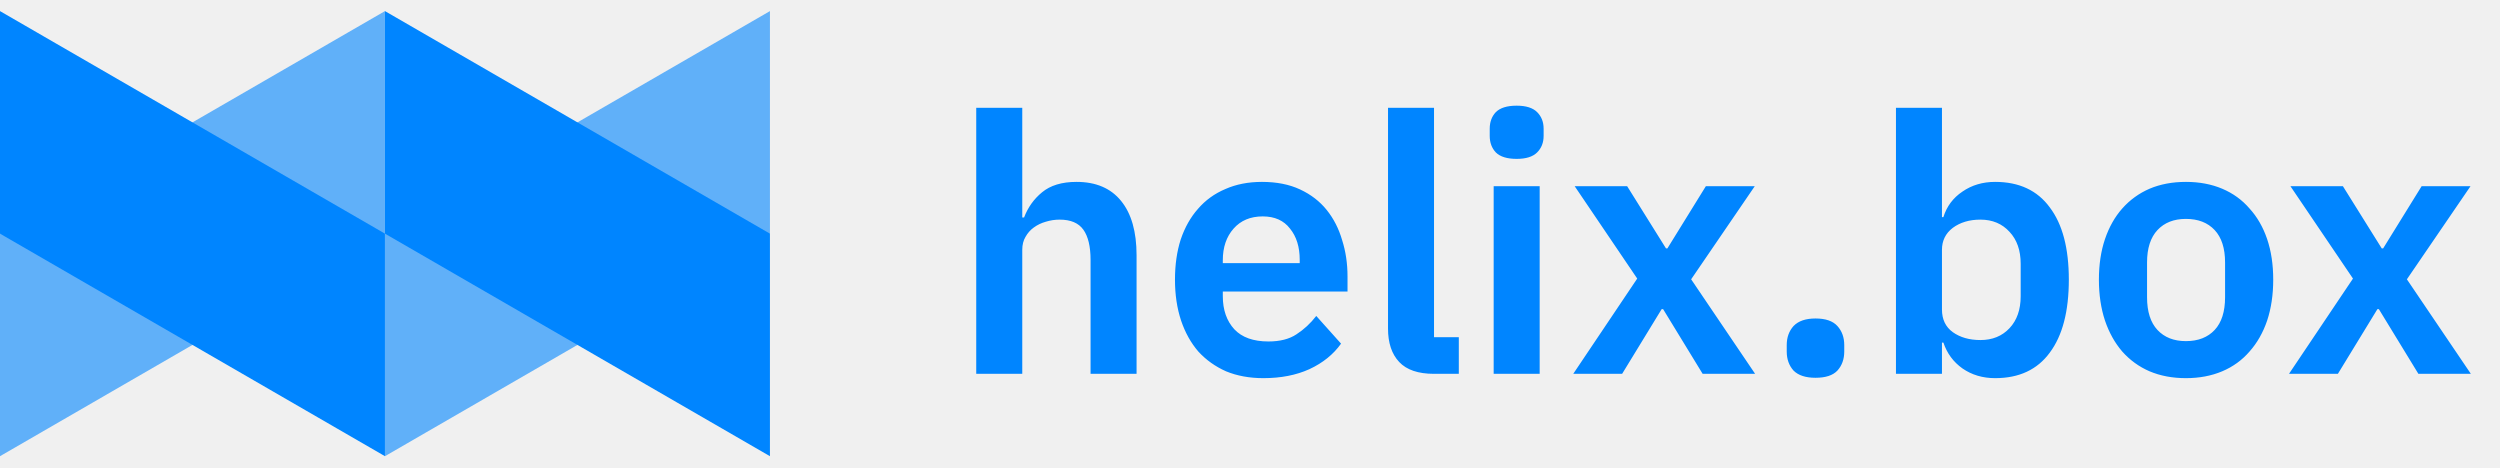
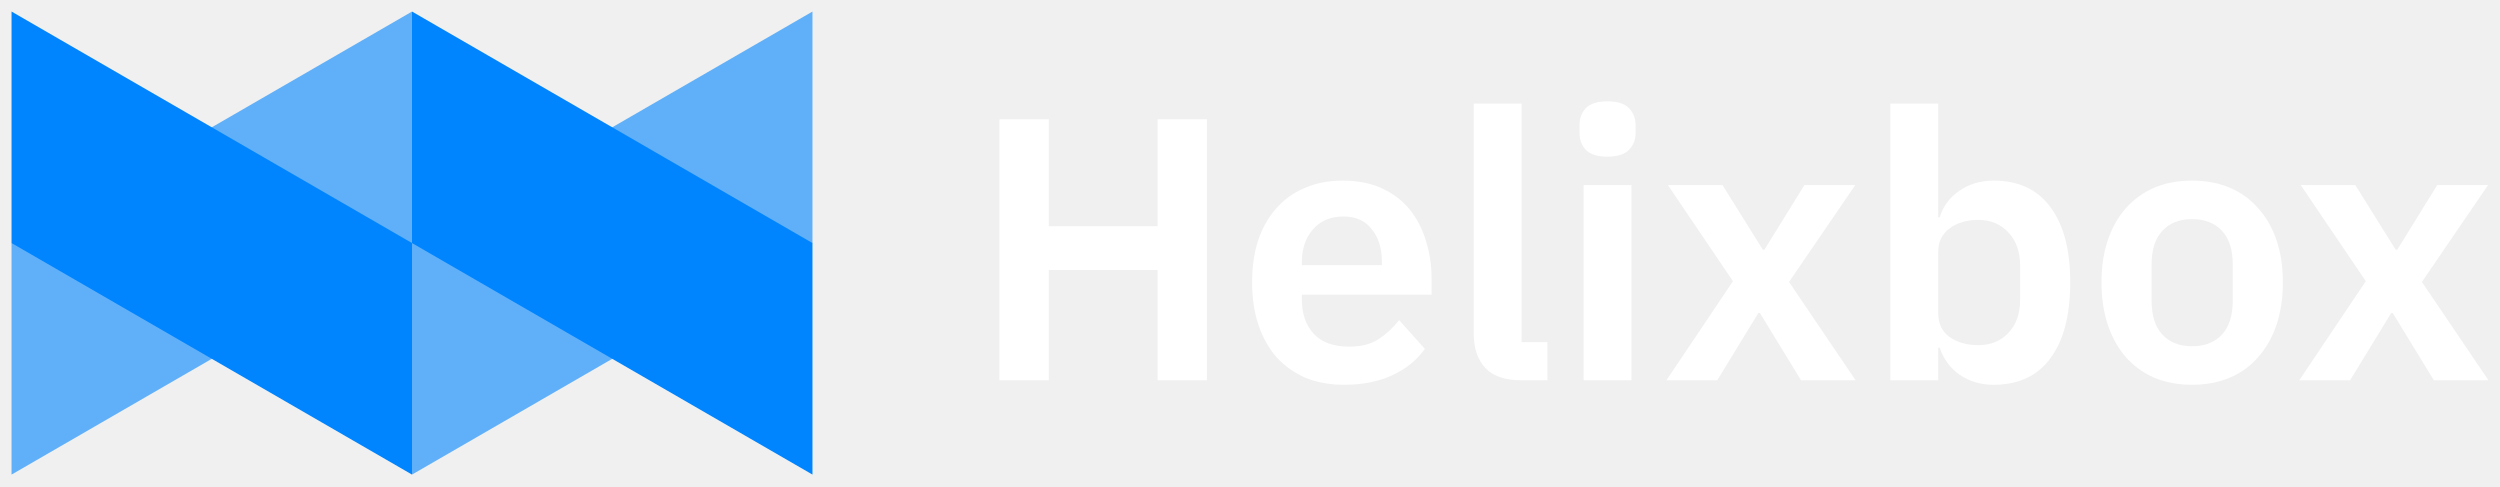
- <svg xmlns="http://www.w3.org/2000/svg" width="107" height="20" viewBox="0 0 107 20" fill="none">
-   <path opacity="0.6" fill-rule="evenodd" clip-rule="evenodd" d="M16.476 0.475V10L0 19.525V10L16.476 0.475ZM32.953 0.475V10L16.476 19.525V10L32.953 0.475Z" fill="#0085FF" />
-   <path fill-rule="evenodd" clip-rule="evenodd" d="M0 0.475L16.476 10V19.525L0 10V0.475ZM16.476 0.475L32.953 10V19.525L16.476 10V0.475Z" fill="#0085FF" />
-   <path d="M41.783 4.615H43.753V9.308H43.83C43.994 8.877 44.25 8.518 44.599 8.231C44.958 7.933 45.45 7.785 46.076 7.785C46.907 7.785 47.542 8.056 47.983 8.6C48.425 9.144 48.645 9.918 48.645 10.923V16H46.676V11.123C46.676 10.549 46.573 10.118 46.368 9.831C46.163 9.544 45.825 9.4 45.353 9.4C45.148 9.4 44.948 9.431 44.753 9.492C44.568 9.544 44.399 9.626 44.245 9.738C44.101 9.841 43.983 9.974 43.891 10.139C43.799 10.292 43.753 10.477 43.753 10.692V16H41.783V4.615ZM54.074 16.185C53.479 16.185 52.946 16.087 52.474 15.892C52.013 15.687 51.618 15.405 51.289 15.046C50.971 14.677 50.725 14.236 50.551 13.723C50.377 13.2 50.289 12.615 50.289 11.969C50.289 11.333 50.371 10.759 50.536 10.246C50.71 9.733 50.956 9.297 51.274 8.938C51.592 8.569 51.982 8.287 52.443 8.092C52.905 7.887 53.428 7.785 54.013 7.785C54.638 7.785 55.182 7.892 55.643 8.108C56.105 8.323 56.484 8.615 56.782 8.985C57.079 9.354 57.3 9.785 57.443 10.277C57.597 10.759 57.674 11.277 57.674 11.831V12.477H52.336V12.677C52.336 13.261 52.5 13.733 52.828 14.092C53.156 14.441 53.643 14.615 54.289 14.615C54.782 14.615 55.182 14.513 55.489 14.308C55.807 14.103 56.09 13.841 56.336 13.523L57.397 14.708C57.069 15.169 56.618 15.533 56.043 15.8C55.479 16.056 54.823 16.185 54.074 16.185ZM54.043 9.262C53.52 9.262 53.105 9.436 52.797 9.785C52.489 10.133 52.336 10.585 52.336 11.139V11.261H55.628V11.123C55.628 10.569 55.489 10.123 55.213 9.785C54.946 9.436 54.556 9.262 54.043 9.262ZM61.376 16C60.699 16 60.202 15.831 59.884 15.492C59.566 15.154 59.407 14.677 59.407 14.062V4.615H61.376V14.431H62.437V16H61.376ZM64.913 6.8C64.503 6.8 64.206 6.708 64.021 6.523C63.847 6.338 63.76 6.103 63.76 5.815V5.508C63.76 5.221 63.847 4.985 64.021 4.8C64.206 4.615 64.503 4.523 64.913 4.523C65.314 4.523 65.606 4.615 65.79 4.8C65.975 4.985 66.067 5.221 66.067 5.508V5.815C66.067 6.103 65.975 6.338 65.79 6.523C65.606 6.708 65.314 6.8 64.913 6.8ZM63.929 7.969H65.898V16H63.929V7.969ZM67.335 16L70.073 11.923L67.396 7.969H69.642L71.304 10.631H71.365L73.011 7.969H75.104L72.381 11.954L75.119 16H72.873L71.181 13.231H71.119L69.427 16H67.335ZM77.703 16.169C77.282 16.169 76.97 16.067 76.764 15.861C76.57 15.646 76.472 15.374 76.472 15.046V14.769C76.472 14.441 76.57 14.169 76.764 13.954C76.97 13.739 77.282 13.631 77.703 13.631C78.134 13.631 78.447 13.739 78.641 13.954C78.836 14.169 78.934 14.441 78.934 14.769V15.046C78.934 15.374 78.836 15.646 78.641 15.861C78.447 16.067 78.134 16.169 77.703 16.169ZM81.147 4.615H83.116V9.292H83.177C83.321 8.831 83.593 8.467 83.993 8.2C84.393 7.923 84.859 7.785 85.393 7.785C86.418 7.785 87.198 8.149 87.731 8.877C88.275 9.595 88.546 10.626 88.546 11.969C88.546 13.323 88.275 14.364 87.731 15.092C87.198 15.82 86.418 16.185 85.393 16.185C84.859 16.185 84.393 16.046 83.993 15.769C83.603 15.492 83.331 15.123 83.177 14.662H83.116V16H81.147V4.615ZM84.762 14.554C85.275 14.554 85.69 14.385 86.008 14.046C86.326 13.708 86.485 13.251 86.485 12.677V11.292C86.485 10.718 86.326 10.261 86.008 9.923C85.69 9.574 85.275 9.4 84.762 9.4C84.29 9.4 83.895 9.518 83.577 9.754C83.269 9.99 83.116 10.303 83.116 10.692V13.246C83.116 13.667 83.269 13.99 83.577 14.215C83.895 14.441 84.29 14.554 84.762 14.554ZM93.556 16.185C92.981 16.185 92.463 16.087 92.002 15.892C91.551 15.697 91.161 15.415 90.833 15.046C90.515 14.677 90.269 14.236 90.094 13.723C89.92 13.2 89.833 12.615 89.833 11.969C89.833 11.323 89.92 10.744 90.094 10.231C90.269 9.718 90.515 9.282 90.833 8.923C91.161 8.554 91.551 8.272 92.002 8.077C92.463 7.882 92.981 7.785 93.556 7.785C94.13 7.785 94.648 7.882 95.11 8.077C95.571 8.272 95.961 8.554 96.279 8.923C96.607 9.282 96.858 9.718 97.033 10.231C97.207 10.744 97.294 11.323 97.294 11.969C97.294 12.615 97.207 13.2 97.033 13.723C96.858 14.236 96.607 14.677 96.279 15.046C95.961 15.415 95.571 15.697 95.11 15.892C94.648 16.087 94.13 16.185 93.556 16.185ZM93.556 14.6C94.079 14.6 94.489 14.441 94.787 14.123C95.084 13.805 95.233 13.338 95.233 12.723V11.231C95.233 10.626 95.084 10.164 94.787 9.846C94.489 9.528 94.079 9.369 93.556 9.369C93.043 9.369 92.638 9.528 92.34 9.846C92.043 10.164 91.894 10.626 91.894 11.231V12.723C91.894 13.338 92.043 13.805 92.34 14.123C92.638 14.441 93.043 14.6 93.556 14.6ZM97.969 16L100.707 11.923L98.03 7.969H100.276L101.938 10.631H101.999L103.646 7.969H105.738L103.015 11.954L105.753 16H103.507L101.815 13.231H101.753L100.061 16H97.969Z" fill="#0085FF" />
+ <svg xmlns="http://www.w3.org/2000/svg" width="144" height="28" viewBox="0 0 144 28" fill="none">
+   <path opacity="0.6" fill-rule="evenodd" clip-rule="evenodd" d="M23.731 0.665V14L0.665 27.336V14L23.731 0.665ZM46.798 0.665V14L23.731 27.336V14L46.798 0.665Z" fill="#0085FF" />
+   <path fill-rule="evenodd" clip-rule="evenodd" d="M0.665 0.665L23.731 14V27.336L0.665 14V0.665ZM23.731 0.665L46.798 14V27.336L23.731 14V0.665Z" fill="#0085FF" />
+   <path d="M132.437 21.904L136.27 16.197L132.523 10.661H135.667L137.993 14.387H138.08L140.384 10.661H143.313L139.501 16.24L143.335 21.904H140.19L137.821 18.027H137.735L135.366 21.904H132.437Z" fill="white" />
+   <path d="M126.259 22.163C125.455 22.163 124.729 22.026 124.083 21.754C123.452 21.481 122.906 21.086 122.446 20.569C122.001 20.052 121.657 19.435 121.413 18.717C121.168 17.984 121.046 17.166 121.046 16.261C121.046 15.357 121.168 14.545 121.413 13.827C121.657 13.11 122.001 12.499 122.446 11.997C122.906 11.48 123.452 11.085 124.083 10.812C124.729 10.539 125.455 10.403 126.259 10.403C127.063 10.403 127.788 10.539 128.434 10.812C129.08 11.085 129.626 11.48 130.071 11.997C130.53 12.499 130.882 13.11 131.126 13.827C131.37 14.545 131.493 15.357 131.493 16.261C131.493 17.166 131.37 17.984 131.126 18.717C130.882 19.435 130.53 20.052 130.071 20.569C129.626 21.086 129.08 21.481 128.434 21.754C127.788 22.026 127.063 22.163 126.259 22.163ZM126.259 19.944C126.991 19.944 127.565 19.722 127.982 19.277C128.398 18.832 128.606 18.178 128.606 17.317V15.227C128.606 14.38 128.398 13.734 127.982 13.289C127.565 12.844 126.991 12.621 126.259 12.621C125.541 12.621 124.974 12.844 124.557 13.289C124.141 13.734 123.933 14.38 123.933 15.227V17.317C123.933 18.178 124.141 18.832 124.557 19.277C124.974 19.722 125.541 19.944 126.259 19.944Z" fill="white" />
+   <path d="M108.885 5.966H111.642V12.514H111.728C111.929 11.868 112.31 11.358 112.87 10.985C113.43 10.597 114.083 10.403 114.83 10.403C116.266 10.403 117.357 10.913 118.104 11.932C118.865 12.938 119.245 14.381 119.245 16.262C119.245 18.157 118.865 19.614 118.104 20.634C117.357 21.654 116.266 22.163 114.83 22.163C114.083 22.163 113.43 21.969 112.87 21.582C112.324 21.194 111.944 20.677 111.728 20.031H111.642V21.905H108.885V5.966ZM113.947 19.88C114.665 19.88 115.246 19.643 115.691 19.169C116.137 18.695 116.359 18.057 116.359 17.253V15.314C116.359 14.51 116.137 13.871 115.691 13.397C115.246 12.909 114.665 12.665 113.947 12.665C113.286 12.665 112.733 12.83 112.288 13.16C111.858 13.49 111.642 13.928 111.642 14.474V18.049C111.642 18.638 111.858 19.09 112.288 19.406C112.733 19.722 113.286 19.88 113.947 19.88Z" fill="white" />
+   <path d="M95.985 21.904L99.819 16.197L96.071 10.661H99.216L101.542 14.387H101.628L103.933 10.661H106.862L103.049 16.24L106.883 21.904H103.739L101.369 18.027H101.283L98.914 21.904H95.985Z" fill="white" />
+   <path d="M92.596 9.024C92.022 9.024 91.605 8.895 91.347 8.636C91.103 8.378 90.981 8.048 90.981 7.646V7.215C90.981 6.813 91.103 6.483 91.347 6.224C91.605 5.966 92.022 5.836 92.596 5.836C93.156 5.836 93.565 5.966 93.823 6.224C94.082 6.483 94.211 6.813 94.211 7.215V7.646C94.211 8.048 94.082 8.378 93.823 8.636C93.565 8.895 93.156 9.024 92.596 9.024ZM91.217 10.661H93.974V21.904H91.217V10.661Z" fill="white" />
+   <path d="M87.643 21.905C86.695 21.905 85.999 21.668 85.554 21.194C85.109 20.72 84.886 20.052 84.886 19.191V5.966H87.643V19.708H89.129V21.905H87.643Z" fill="white" />
+   <path d="M77.421 22.163C76.588 22.163 75.841 22.026 75.18 21.754C74.534 21.466 73.982 21.072 73.522 20.569C73.077 20.052 72.732 19.435 72.488 18.717C72.244 17.984 72.122 17.166 72.122 16.261C72.122 15.371 72.237 14.567 72.467 13.849C72.711 13.131 73.055 12.521 73.501 12.018C73.946 11.501 74.491 11.106 75.138 10.834C75.784 10.546 76.516 10.403 77.334 10.403C78.21 10.403 78.971 10.554 79.618 10.855C80.264 11.157 80.795 11.566 81.211 12.083C81.628 12.6 81.936 13.203 82.138 13.892C82.353 14.567 82.46 15.292 82.46 16.067V16.972H74.987V17.252C74.987 18.07 75.216 18.731 75.676 19.234C76.135 19.722 76.817 19.966 77.722 19.966C78.411 19.966 78.971 19.822 79.402 19.535C79.847 19.248 80.242 18.882 80.587 18.437L82.073 20.095C81.613 20.741 80.982 21.251 80.177 21.624C79.388 21.983 78.469 22.163 77.421 22.163ZM77.377 12.47C76.645 12.47 76.064 12.715 75.633 13.203C75.202 13.691 74.987 14.323 74.987 15.098V15.271H79.596V15.077C79.596 14.301 79.402 13.677 79.014 13.203C78.641 12.715 78.095 12.47 77.377 12.47Z" fill="white" />
+   <path d="M66.678 15.55H60.41V21.904H57.567V6.87H60.41V13.03H66.678V6.87H69.521V21.904H66.678V15.55Z" fill="white" />
</svg>
